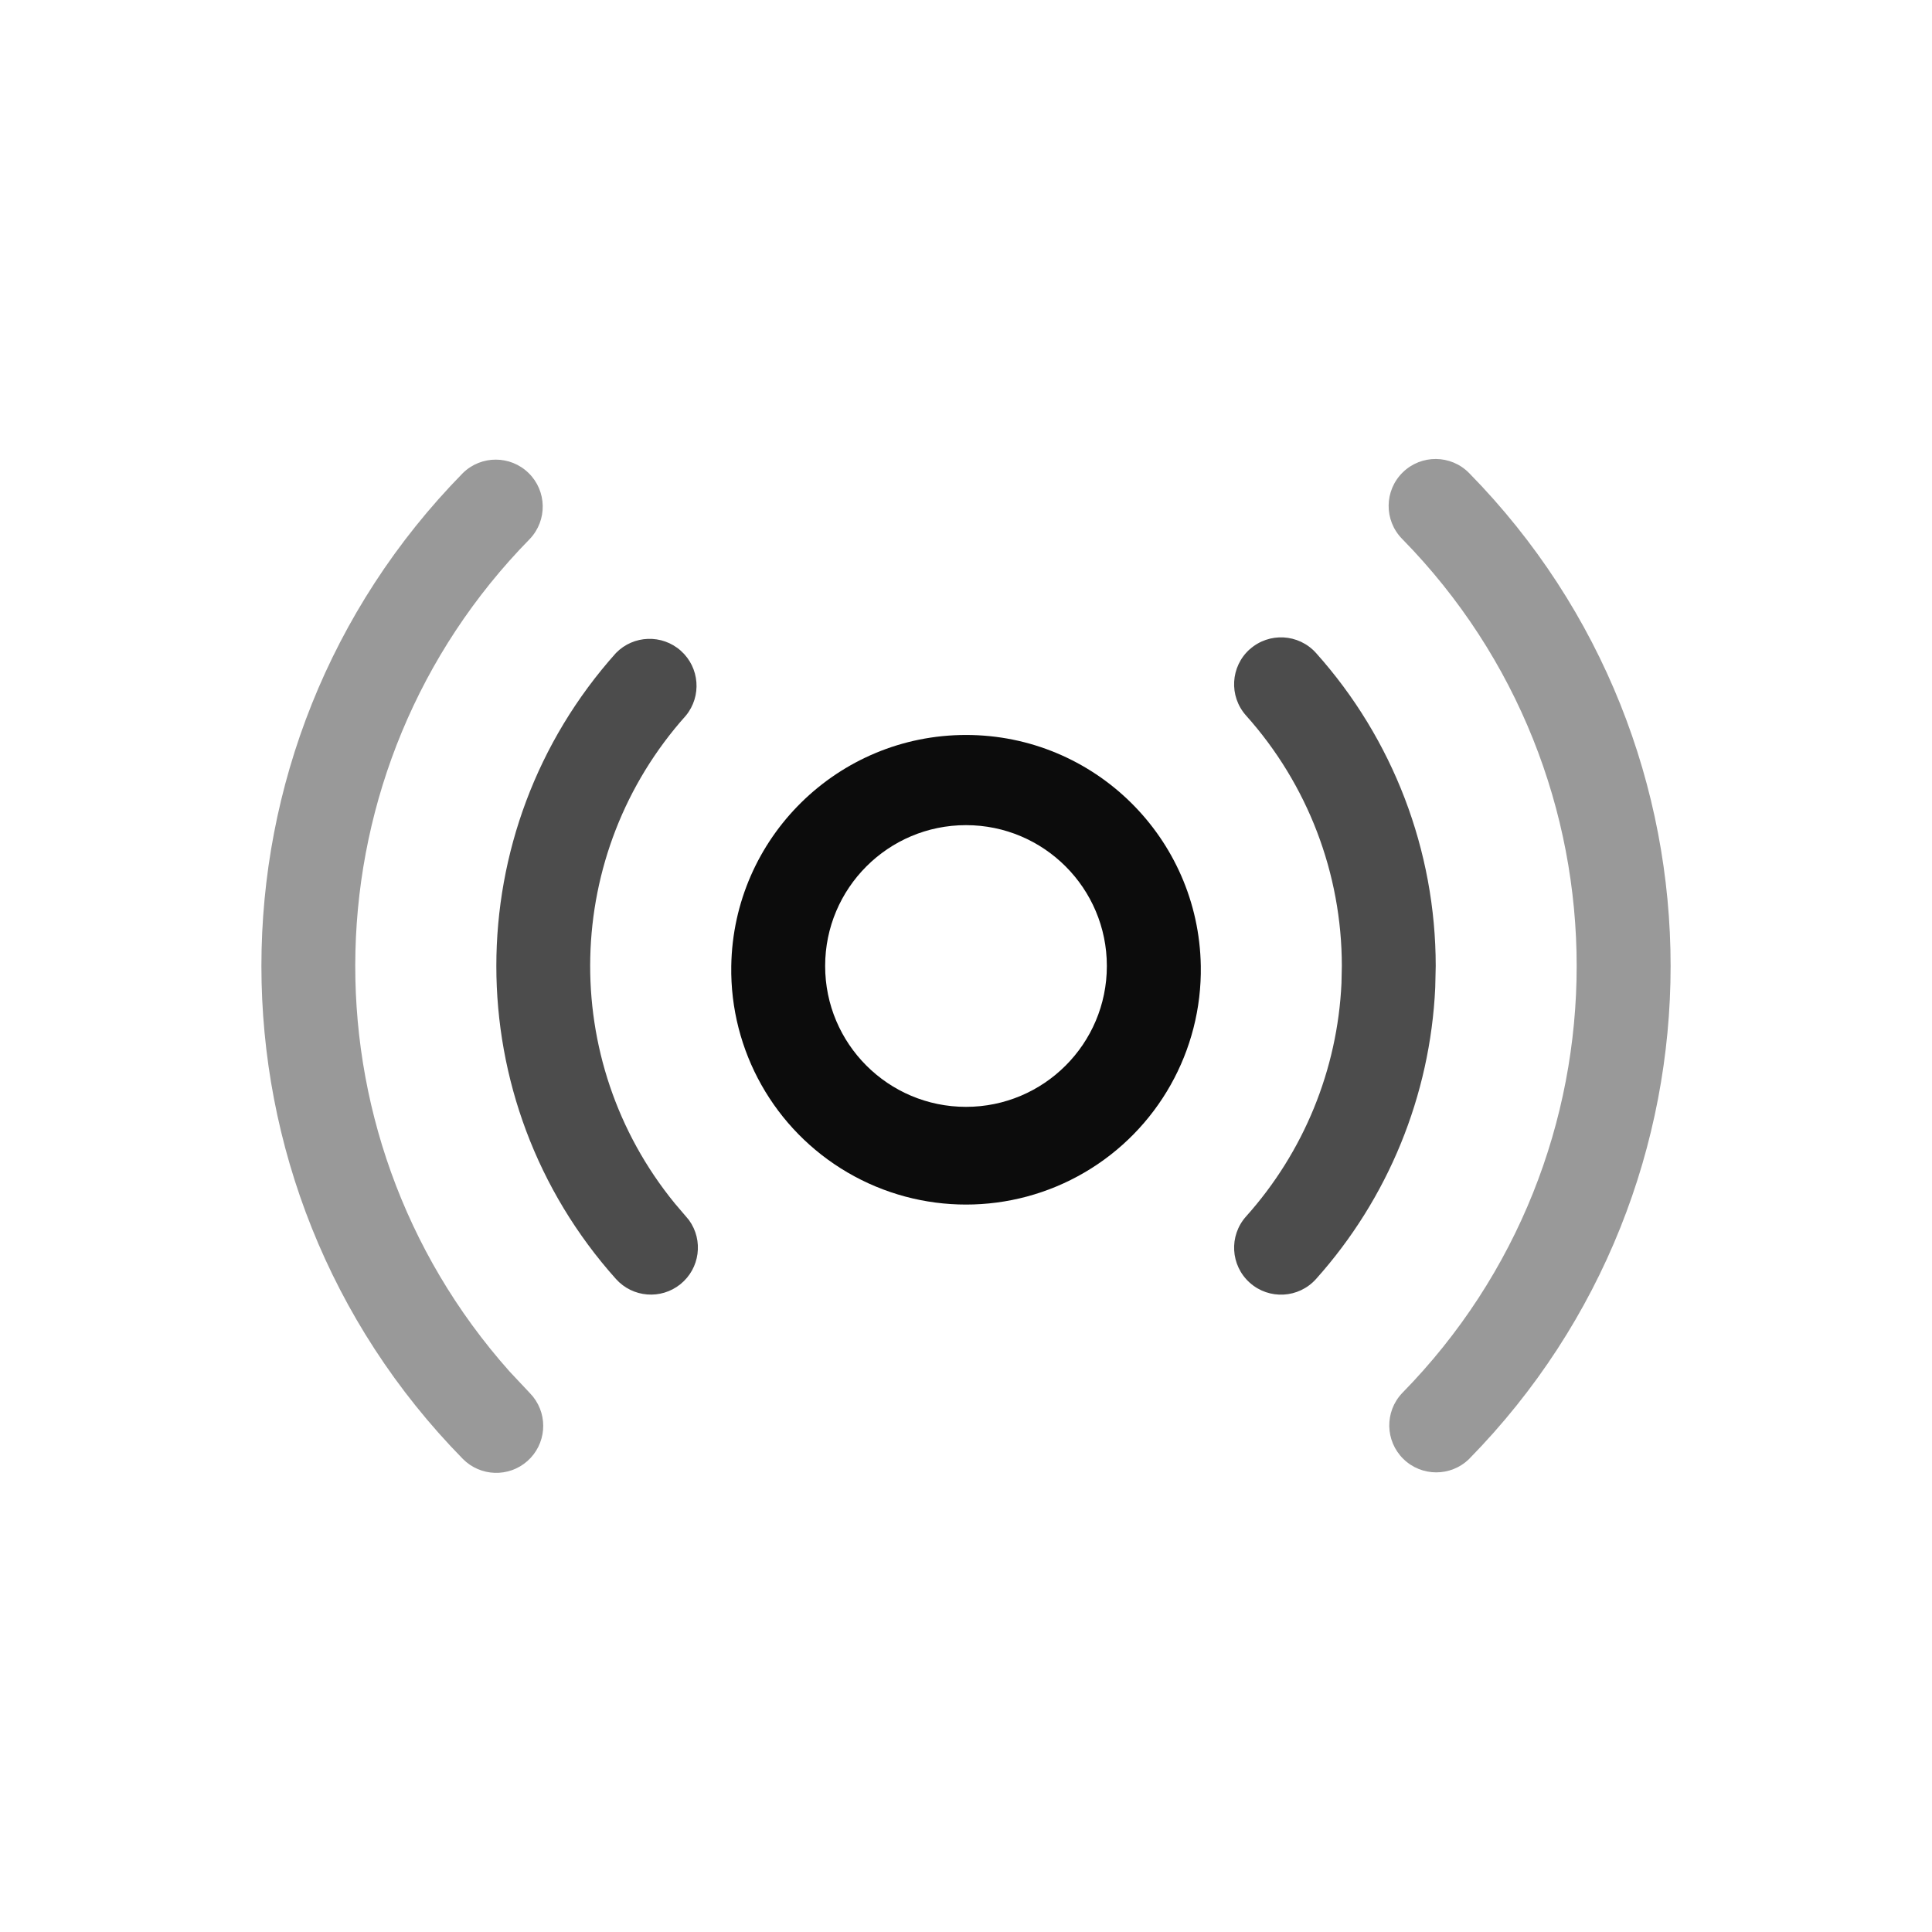
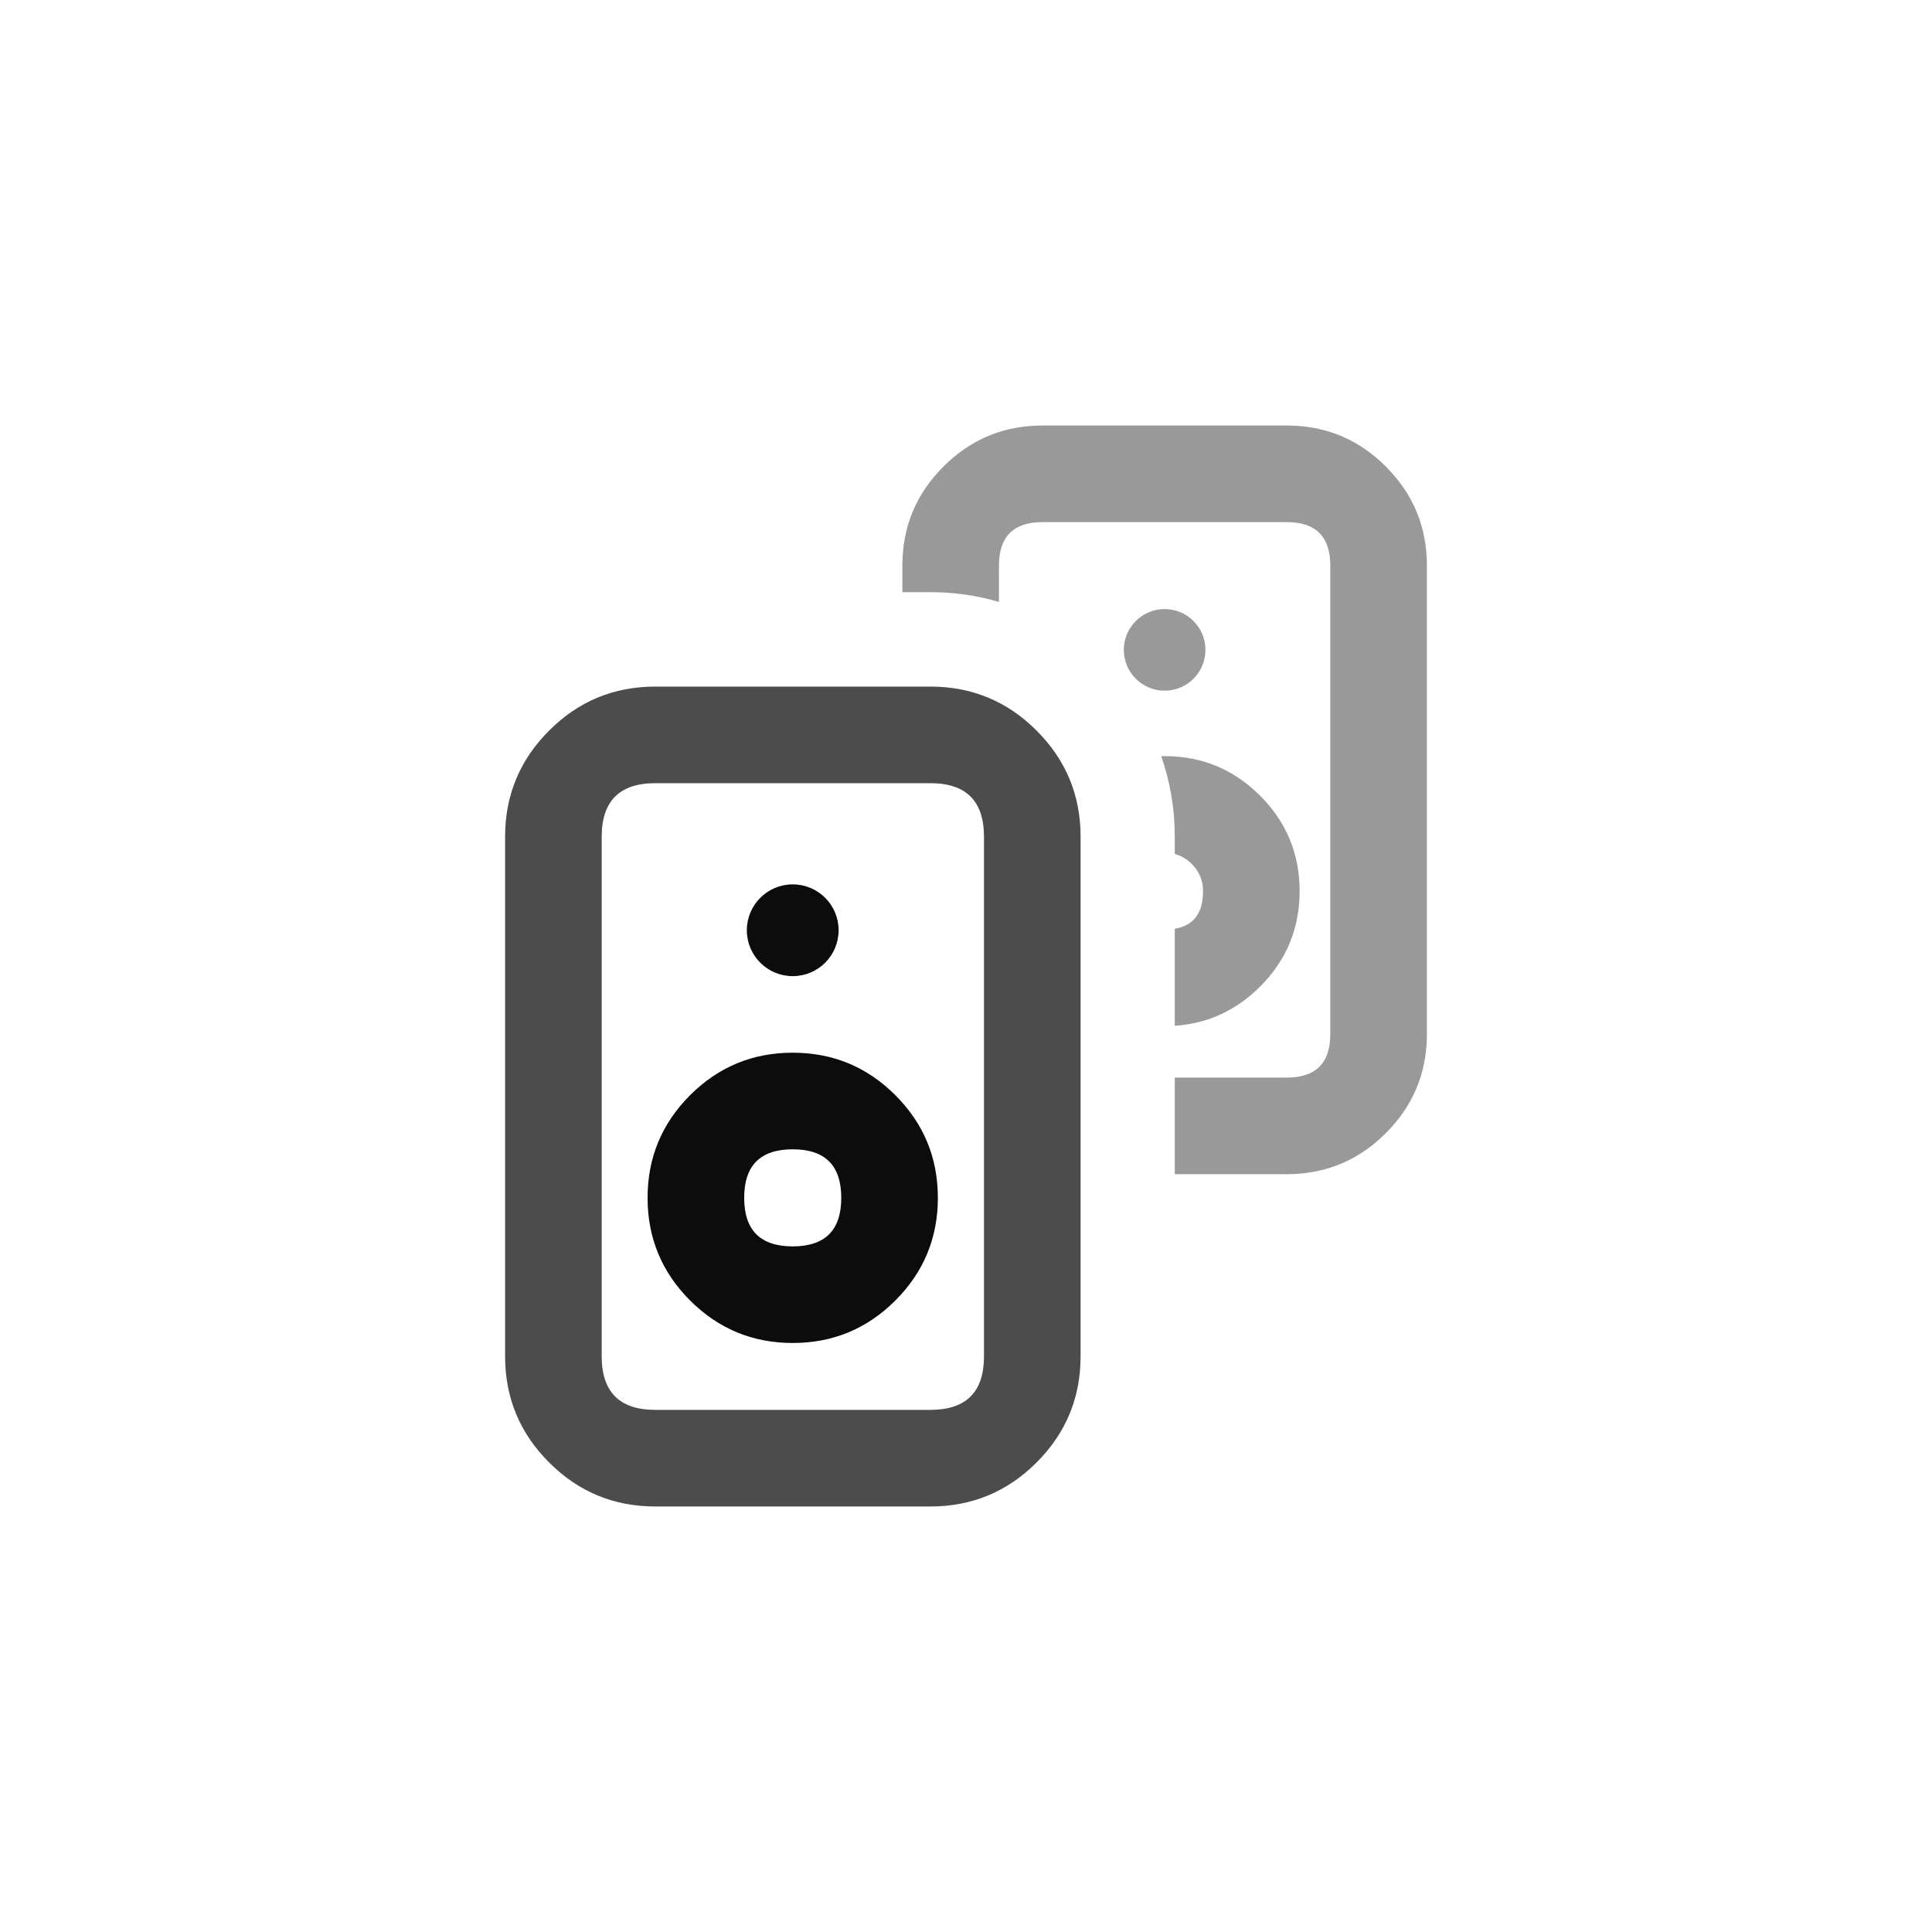
<svg xmlns="http://www.w3.org/2000/svg" viewBox="0 0 32 32" fill="none">
-   <path fill="currentColor" opacity=".95" d="M18.333 16a2.333 2.333 0 1 0-4.666 0 2.333 2.333 0 0 0 4.666 0Zm1.556 0a3.889 3.889 0 1 1-7.777 0 3.889 3.889 0 0 1 7.777 0Z" />
-   <path fill="currentColor" opacity=".7" d="M10.203 10.815a.778.778 0 0 1 1.158 1.037 6.217 6.217 0 0 0-.186 8.078l.186.218.051.061a.778.778 0 0 1-1.209.976 7.773 7.773 0 0 1 0-10.37Zm10.496-.06a.778.778 0 0 1 1.098.06A7.773 7.773 0 0 1 23.78 16l-.008.358a7.772 7.772 0 0 1-1.975 4.827.777.777 0 1 1-1.158-1.037 6.219 6.219 0 0 0 1.58-3.861l.006-.287a6.22 6.22 0 0 0-1.586-4.148.778.778 0 0 1 .06-1.098v.001Z" />
-   <path fill="currentColor" opacity=".4" d="M7.667 7.835a.778.778 0 0 1 1.11 1.09 10.1 10.1 0 0 0-.338 13.79l.338.36.053.06a.778.778 0 0 1-1.163 1.03 11.657 11.657 0 0 1 0-16.33Zm15.566-.01a.778.778 0 0 1 1.1.01 11.656 11.656 0 0 1 0 16.33.778.778 0 0 1-1.11-1.09 10.101 10.101 0 0 0 0-14.15.778.778 0 0 1 .01-1.1Z" />
+   <path fill="currentColor" opacity=".95" d="M13.13 22.244Q12.134 22.244 11.43 21.54Q10.726 20.836 10.726 19.84Q10.726 18.844 11.43 18.14Q12.134 17.436 13.13 17.436Q14.126 17.436 14.83 18.14Q15.534 18.844 15.534 19.84Q15.534 20.836 14.83 21.54Q14.126 22.244 13.13 22.244ZM13.13 20.644Q13.934 20.644 13.934 19.84Q13.934 19.036 13.13 19.036Q12.326 19.036 12.326 19.84Q12.326 20.644 13.13 20.644ZM13.13 16.168C12.71 16.168 12.37 15.828 12.37 15.408C12.37 14.988 12.71 14.648 13.13 14.648C13.55 14.648 13.89 14.988 13.89 15.408C13.89 15.828 13.55 16.168 13.13 16.168Z" />
+   <path fill="currentColor" opacity=".7" d="M15.41 11.372Q16.441 11.372 17.169 12.101Q17.898 12.829 17.898 13.86L17.898 22.464Q17.898 23.495 17.169 24.223Q16.441 24.952 15.41 24.952L10.854 24.952Q9.823 24.952 9.095 24.223Q8.366 23.495 8.366 22.464L8.366 13.86Q8.366 12.829 9.095 12.101Q9.823 11.372 10.854 11.372ZM15.41 12.972L10.854 12.972Q9.966 12.972 9.966 13.86L9.966 22.464Q9.966 23.352 10.854 23.352L15.41 23.352Q16.298 23.352 16.298 22.464L16.298 13.86Q16.298 12.972 15.41 12.972Z" />
+   <path fill="currentColor" opacity=".4" d="M21.314 7.048Q22.275 7.048 22.954 7.728Q23.634 8.407 23.634 9.368L23.634 17.128Q23.634 18.089 22.954 18.768Q22.275 19.448 21.314 19.448L19.458 19.448L19.458 17.848L21.314 17.848Q22.034 17.848 22.034 17.128L22.034 9.368Q22.034 8.648 21.314 8.648L17.266 8.648Q16.546 8.648 16.546 9.368L16.546 9.97C16.186 9.864 15.804 9.808 15.41 9.808L14.946 9.808L14.946 9.368Q14.946 8.407 15.626 7.728Q16.305 7.048 17.266 7.048ZM19.458 16.99L19.458 15.383Q19.926 15.306 19.926 14.76Q19.926 14.497 19.74 14.31Q19.616 14.186 19.458 14.145L19.458 13.856C19.458 13.39 19.379 12.942 19.234 12.525Q19.262 12.524 19.29 12.524Q20.216 12.524 20.871 13.179Q21.526 13.834 21.526 14.76Q21.526 15.686 20.871 16.341Q20.276 16.936 19.458 16.99ZM19.29 11.44C18.917 11.44 18.614 11.137 18.614 10.764C18.614 10.391 18.917 10.088 19.29 10.088C19.663 10.088 19.966 10.391 19.966 10.764C19.966 11.137 19.663 11.44 19.29 11.44Z" />
</svg>
